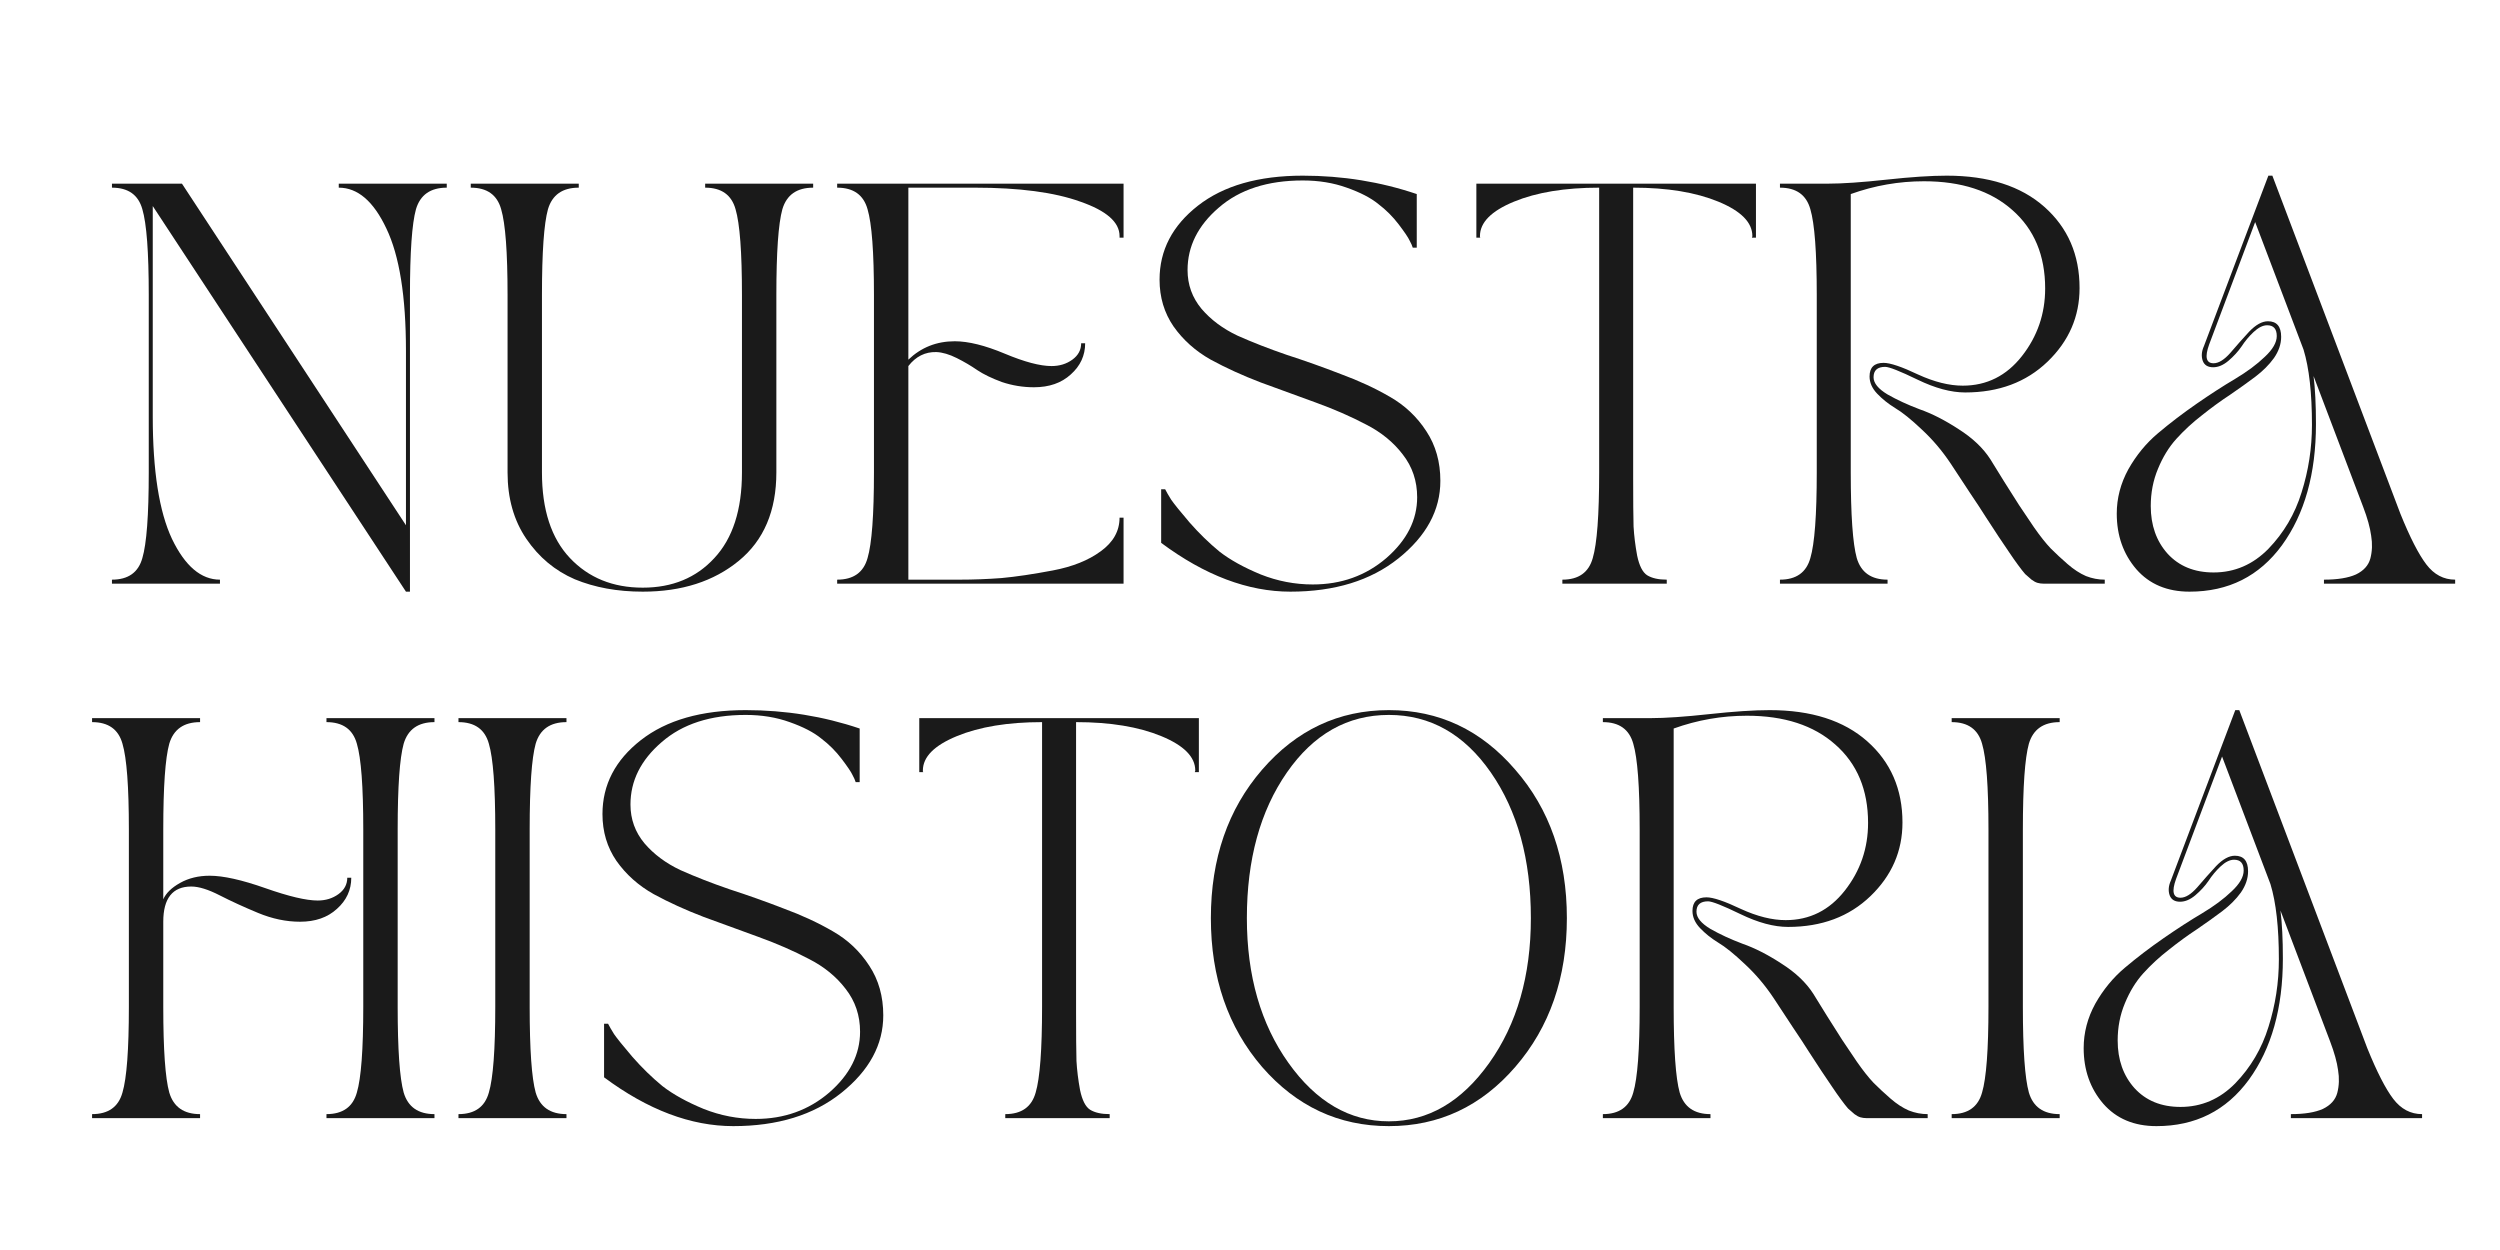
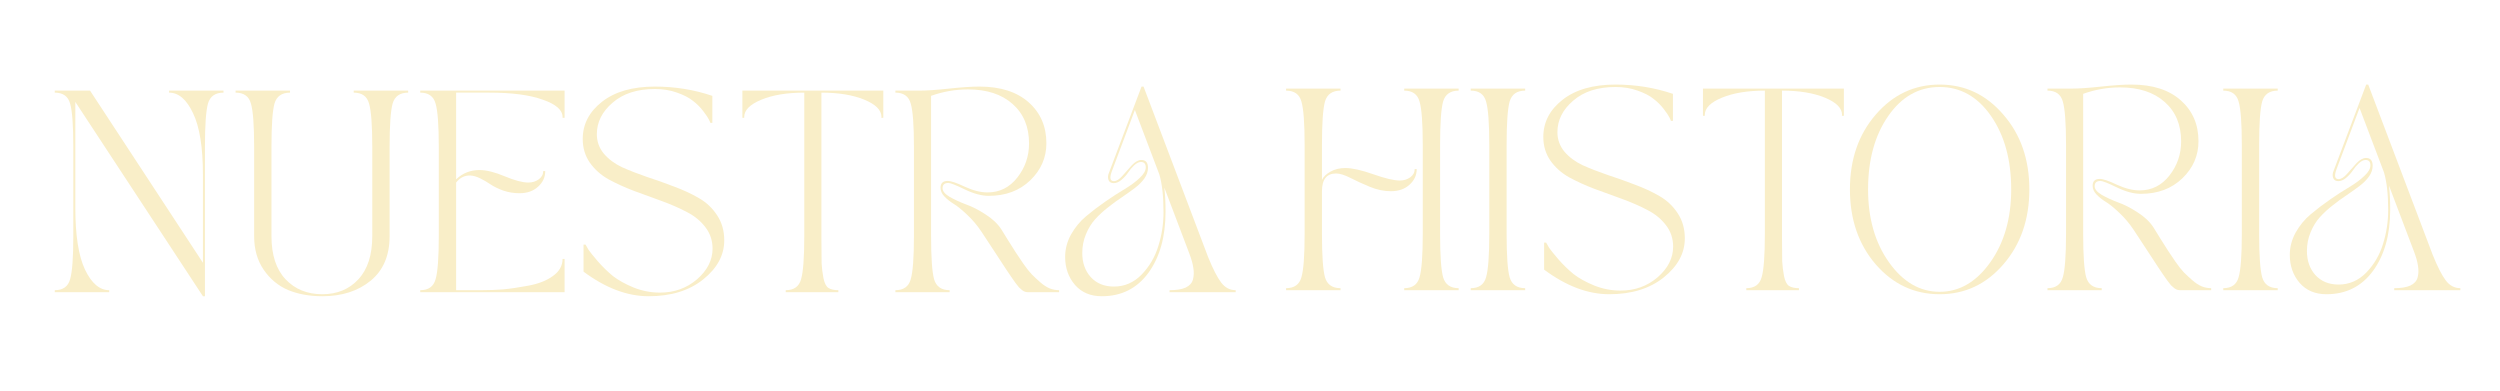
- <svg xmlns="http://www.w3.org/2000/svg" version="1.1" id="svg2" xml:space="preserve" width="300" height="150" viewBox="0 0 300 150">
+ <svg xmlns="http://www.w3.org/2000/svg" version="1.1" id="svg2" xml:space="preserve" width="800" height="125" viewBox="0 0 800 125">
  <defs id="defs6">
    <clipPath clipPathUnits="userSpaceOnUse" id="clipPath20">
      <path d="M 0,100 H 320 V 0 H 0 Z" id="path18" />
    </clipPath>
+     <clipPath clipPathUnits="userSpaceOnUse" id="clipPath2">
+       <path d="M 0,540 H 1080 V 0 H 0 Z" transform="translate(-265.105,-418.748)" id="path2" />
+     </clipPath>
+     <clipPath clipPathUnits="userSpaceOnUse" id="clipPath4">
+       <path d="M 0,540 H 1080 V 0 H 0 Z" transform="translate(-153.4492,-197.124)" id="path4" />
+     </clipPath>
+     <clipPath clipPathUnits="userSpaceOnUse" id="clipPath6">
+       <path d="M 0,540 H 1080 V 0 H 0 Z" transform="translate(-120.5137,-325.0537)" id="path6" />
+     </clipPath>
+     <clipPath clipPathUnits="userSpaceOnUse" id="clipPath8">
+       <path d="M 0,540 H 1080 V 0 H 0 Z" transform="translate(-314.4326,-401.5962)" id="path8" />
+     </clipPath>
+     <clipPath clipPathUnits="userSpaceOnUse" id="clipPath10">
+       <path d="M 0,540 H 1080 V 0 H 0 Z" transform="translate(-268.0366,-88.9863)" id="path10" />
+     </clipPath>
+     <clipPath clipPathUnits="userSpaceOnUse" id="clipPath12">
+       <path d="M 0,540 H 1080 V 0 H 0 Z" transform="translate(-281.1191,-305.8789)" id="path12" />
+     </clipPath>
+     <clipPath clipPathUnits="userSpaceOnUse" id="clipPath14">
+       <path d="M 0,540 H 1080 V 0 H 0 Z" transform="translate(-72.0469,-197.0566)" id="path14" />
+     </clipPath>
+     <clipPath clipPathUnits="userSpaceOnUse" id="clipPath16">
+       <path d="M 0,540 H 1080 V 0 H 0 Z" transform="translate(-112.582,-238.3799)" id="path16" />
+     </clipPath>
+     <clipPath clipPathUnits="userSpaceOnUse" id="clipPath18">
+       <path d="M 0,540 H 1080 V 0 H 0 Z" transform="translate(-341.1377,-309.4438)" id="path18-3" />
+     </clipPath>
+     <clipPath clipPathUnits="userSpaceOnUse" id="clipPath20-6">
+       <path d="M 0,540 H 1080 V 0 H 0 Z" transform="translate(-173.6709,-333.4888)" id="path20" />
+     </clipPath>
+     <clipPath clipPathUnits="userSpaceOnUse" id="clipPath22">
+       <path d="M 0,540 H 1080 V 0 H 0 Z" transform="translate(-401.2036,-257.6846)" id="path22" />
+     </clipPath>
+     <clipPath clipPathUnits="userSpaceOnUse" id="clipPath24">
+       <path d="M 0,540 H 1080 V 0 H 0 Z" transform="translate(-368.8052,-261.8018)" id="path24" />
+     </clipPath>
+     <clipPath clipPathUnits="userSpaceOnUse" id="clipPath26">
+       <path d="M 0,540 H 1080 V 0 H 0 Z" transform="translate(-175.8608,-433.5166)" id="path26" />
+     </clipPath>
+     <clipPath clipPathUnits="userSpaceOnUse" id="clipPath28">
+       <path d="M 0,540 H 1080 V 0 H 0 Z" transform="translate(-42.4932,-250.6787)" id="path28" />
+     </clipPath>
+     <clipPath clipPathUnits="userSpaceOnUse" id="clipPath30">
+       <path d="M 0,540 H 1080 V 0 H 0 Z" transform="translate(-272.0234,-273.9175)" id="path30" />
+     </clipPath>
+     <clipPath clipPathUnits="userSpaceOnUse" id="clipPath32">
+       <path d="M 0,540 H 1080 V 0 H 0 Z" transform="translate(-67.6812,-303.9644)" id="path32" />
+     </clipPath>
+     <clipPath clipPathUnits="userSpaceOnUse" id="clipPath34">
+       <path d="M 0,540 H 1080 V 0 H 0 Z" transform="translate(-357.7148,-176.1426)" id="path34" />
+     </clipPath>
+     <clipPath clipPathUnits="userSpaceOnUse" id="clipPath36">
+       <path d="M 0,540 H 1080 V 0 H 0 Z" transform="translate(-168.4492,-416.9482)" id="path36" />
+     </clipPath>
+     <clipPath clipPathUnits="userSpaceOnUse" id="clipPath38">
+       <path d="M 0,540 H 1080 V 0 H 0 Z" transform="translate(-44.9619,-278.0527)" id="path38" />
+     </clipPath>
+     <clipPath clipPathUnits="userSpaceOnUse" id="clipPath40">
+       <path d="M 0,540 H 1080 V 0 H 0 Z" transform="translate(-152.5508,-286.064)" id="path40" />
+     </clipPath>
+     <clipPath clipPathUnits="userSpaceOnUse" id="clipPath42">
+       <path d="M 0,540 H 1080 V 0 H 0 Z" transform="translate(-318.1021,-114.8477)" id="path42" />
+     </clipPath>
+     <clipPath clipPathUnits="userSpaceOnUse" id="clipPath44">
+       <path d="M 0,540 H 1080 V 0 H 0 Z" transform="translate(-402.9062,-280.2129)" id="path44" />
+     </clipPath>
+     <clipPath clipPathUnits="userSpaceOnUse" id="clipPath46">
+       <path d="M 0,540 H 1080 V 0 H 0 Z" transform="translate(-287.1846,-182.4951)" id="path46" />
+     </clipPath>
+     <clipPath clipPathUnits="userSpaceOnUse" id="clipPath48">
+       <path d="M 0,540 H 1080 V 0 H 0 Z" transform="translate(-42.4263,-269.5005)" id="path48" />
+     </clipPath>
+     <clipPath clipPathUnits="userSpaceOnUse" id="clipPath50">
+       <path d="M 0,540 H 1080 V 0 H 0 Z" transform="translate(-362.665,-302.6211)" id="path50" />
+     </clipPath>
+     <clipPath clipPathUnits="userSpaceOnUse" id="clipPath52">
+       <path d="M 0,540 H 1080 V 0 H 0 Z" transform="translate(-322.6548,-389.4224)" id="path52" />
+     </clipPath>
+     <clipPath clipPathUnits="userSpaceOnUse" id="clipPath54">
+       <path d="M 0,540 H 1080 V 0 H 0 Z" transform="translate(-328.6309,-164.8965)" id="path54" />
+     </clipPath>
+     <clipPath clipPathUnits="userSpaceOnUse" id="clipPath56">
+       <path d="M 0,540 H 1080 V 0 H 0 Z" transform="translate(-42.8154,-318.5669)" id="path56" />
+     </clipPath>
+     <clipPath clipPathUnits="userSpaceOnUse" id="clipPath58">
+       <path d="M 0,540 H 1080 V 0 H 0 Z" transform="translate(-74.9517,-343.7578)" id="path58" />
+     </clipPath>
+     <clipPath clipPathUnits="userSpaceOnUse" id="clipPath60">
+       <path d="M 0,540 H 1080 V 0 H 0 Z" transform="translate(-214.2329,-337.3008)" id="path60" />
+     </clipPath>
+     <clipPath clipPathUnits="userSpaceOnUse" id="clipPath62">
+       <path d="M 0,540 H 1080 V 0 H 0 Z" transform="translate(-106.0205,-199.7354)" id="path62" />
+     </clipPath>
+     <clipPath clipPathUnits="userSpaceOnUse" id="clipPath64">
+       <path d="M 0,540 H 1080 V 0 H 0 Z" transform="translate(-228.311,-157.585)" id="path64" />
+     </clipPath>
+     <clipPath clipPathUnits="userSpaceOnUse" id="clipPath66">
+       <path d="M 0,540 H 1080 V 0 H 0 Z" transform="translate(-136.645,-105.3398)" id="path66" />
+     </clipPath>
+     <clipPath clipPathUnits="userSpaceOnUse" id="clipPath68">
+       <path d="M 0,540 H 1080 V 0 H 0 Z" transform="translate(-335.8887,-171.917)" id="path68" />
+     </clipPath>
+     <clipPath clipPathUnits="userSpaceOnUse" id="clipPath70">
+       <path d="M 0,540 H 1080 V 0 H 0 Z" transform="translate(-371.5396,-178.1631)" id="path70" />
+     </clipPath>
+     <clipPath clipPathUnits="userSpaceOnUse" id="clipPath72">
+       <path d="M 0,540 H 1080 V 0 H 0 Z" transform="translate(-287.3545,-227.7812)" id="path72" />
+     </clipPath>
+     <clipPath clipPathUnits="userSpaceOnUse" id="clipPath74">
+       <path d="M 0,540 H 1080 V 0 H 0 Z" transform="translate(-117.457,-368.5659)" id="path74" />
+     </clipPath>
+     <clipPath clipPathUnits="userSpaceOnUse" id="clipPath76">
+       <path d="M 0,540 H 1080 V 0 H 0 Z" transform="translate(-223.2871,-81.84771)" id="path76" />
+     </clipPath>
+     <clipPath clipPathUnits="userSpaceOnUse" id="clipPath78">
+       <path d="M 0,540 H 1080 V 0 H 0 Z" transform="translate(-369.356,-352.5713)" id="path78" />
+     </clipPath>
+     <clipPath clipPathUnits="userSpaceOnUse" id="clipPath80">
+       <path d="M 0,540 H 1080 V 0 H 0 Z" transform="translate(-180.3398,-141.1865)" id="path80" />
+     </clipPath>
+     <clipPath clipPathUnits="userSpaceOnUse" id="clipPath82">
+       <path d="M 0,540 H 1080 V 0 H 0 Z" transform="translate(-273.3267,-348.6821)" id="path82" />
+     </clipPath>
+     <clipPath clipPathUnits="userSpaceOnUse" id="clipPath84">
+       <path d="M 0,540 H 1080 V 0 H 0 Z" transform="translate(-360.6689,-301.0688)" id="path84" />
+     </clipPath>
+     <clipPath clipPathUnits="userSpaceOnUse" id="clipPath86">
+       <path d="M 0,540 H 1080 V 0 H 0 Z" transform="translate(-206.6255,-118.2568)" id="path86" />
+     </clipPath>
+     <clipPath clipPathUnits="userSpaceOnUse" id="clipPath88">
+       <path d="M 0,540 H 1080 V 0 H 0 Z" transform="translate(-815.127,-238.9736)" id="path88" />
+     </clipPath>
+     <clipPath clipPathUnits="userSpaceOnUse" id="clipPath90">
+       <path d="M 0,540 H 1080 V 0 H 0 Z" transform="translate(-722.9668,-207.1123)" id="path90" />
+     </clipPath>
+     <clipPath clipPathUnits="userSpaceOnUse" id="clipPath92">
+       <path d="M 0,540 H 1080 V 0 H 0 Z" transform="translate(-479.2129,-289.5254)" id="path92" />
+     </clipPath>
+     <clipPath clipPathUnits="userSpaceOnUse" id="clipPath94">
+       <path d="M 0,540 H 1080 V 0 H 0 Z" transform="translate(-654.335,-282.4038)" id="path94" />
+     </clipPath>
+     <clipPath clipPathUnits="userSpaceOnUse" id="clipPath96">
+       <path d="M 0,540 H 1080 V 0 H 0 Z" transform="translate(-577.7383,-254.4629)" id="path96" />
+     </clipPath>
+     <clipPath clipPathUnits="userSpaceOnUse" id="clipPath98">
+       <path d="M 0,540 H 1080 V 0 H 0 Z" transform="translate(-1045.853,-241.3105)" id="path98" />
+     </clipPath>
+     <clipPath clipPathUnits="userSpaceOnUse" id="clipPath100">
+       <path d="M 0,540 H 1080 V 0 H 0 Z" transform="translate(-1039.956,-315.9404)" id="path100" />
+     </clipPath>
+     <clipPath clipPathUnits="userSpaceOnUse" id="clipPath102">
+       <path d="M 0,540 H 1080 V 0 H 0 Z" transform="translate(-977.0205,-209.4209)" id="path102" />
+     </clipPath>
+     <clipPath clipPathUnits="userSpaceOnUse" id="clipPath104">
+       <path d="M 0,540 H 1080 V 0 H 0 Z" transform="translate(-887.334,-253.5146)" id="path104" />
+     </clipPath>
  </defs>
  <g id="g8" transform="matrix(1.333333,0,0,-1.333333,0,133.3333)">
-     <g aria-label="NUESTRA " transform="matrix(1,0,0,-1,2.764286,4.774569)" id="text12" style="font-size:36px;font-family:'TAN -PEARL';-inkscape-font-specification:TAN-PEARL-Regular;fill:#1a1a1a">
-       <path d="m 7.312,-78.696 h 6.3 l 20.16,30.744 v -15.696 q 0,-7.344 -1.764,-11.016 -1.728,-3.672 -4.284,-3.672 v -0.36 h 9.72 v 0.36 q -2.196,0 -2.772,1.944 -0.54,1.944 -0.54,7.704 v 26.712 h -0.36 l -22.788,-34.704 v 18.936 q 0,7.344 1.728,11.016 1.764,3.672 4.32,3.672 v 0.36 H 7.312 v -0.36 q 2.196,0 2.736,-1.944 0.576,-1.944 0.576,-7.704 v -15.984 q 0,-5.76 -0.576,-7.704 -0.54,-1.944 -2.736,-1.944 z" id="path5833" />
-       <path d="m 39.604,-78.336 v -0.36 h 9.72 v 0.36 q -2.196,0 -2.772,1.944 -0.54,1.944 -0.54,7.704 v 15.984 q 0,5.04 2.52,7.704 2.52,2.664 6.552,2.664 3.996,0 6.444,-2.664 2.484,-2.664 2.484,-7.704 v -15.984 q 0,-5.76 -0.576,-7.704 -0.54,-1.944 -2.736,-1.944 v -0.36 h 9.72 v 0.36 q -2.196,0 -2.772,1.944 -0.54,1.944 -0.54,7.704 v 15.984 q 0,5.184 -3.384,7.956 -3.384,2.772 -8.64,2.772 -3.42,0 -6.12,-1.116 -2.664,-1.152 -4.356,-3.636 -1.692,-2.484 -1.692,-5.976 v -15.984 q 0,-5.76 -0.576,-7.704 -0.54,-1.944 -2.736,-1.944 z" id="path5835" />
-       <path d="m 72.58,-78.336 v -0.36 h 25.776 v 4.86 h -0.36 v -0.144 q 0,-1.872 -3.528,-3.096 -3.492,-1.26 -9.504,-1.26 h -5.976 v 15.48 q 1.728,-1.656 4.176,-1.656 1.836,0 4.5,1.116 2.664,1.116 4.212,1.116 1.08,0 1.872,-0.576 0.792,-0.576 0.792,-1.476 h 0.36 q 0,1.656 -1.296,2.808 -1.26,1.152 -3.312,1.152 -1.476,0 -2.88,-0.468 -1.368,-0.504 -2.232,-1.08 -0.828,-0.576 -1.836,-1.08 -1.008,-0.504 -1.836,-0.54 -1.512,-0.036 -2.52,1.26 v 19.224 h 4.608 q 1.872,0 3.78,-0.144 1.944,-0.18 4.608,-0.684 2.664,-0.504 4.32,-1.728 1.692,-1.224 1.692,-3.024 h 0.36 v 5.94 h -25.776 v -0.36 q 2.196,0 2.736,-1.944 0.576,-1.944 0.576,-7.704 v -15.984 q 0,-5.76 -0.576,-7.704 -0.54,-1.944 -2.736,-1.944 z" id="path5837" />
-       <path d="m 101.596,-70.056 q 0,-3.96 3.456,-6.66 3.456,-2.7 9.432,-2.7 5.364,0 10.26,1.656 v 4.824 h -0.36 q -0.072,-0.252 -0.288,-0.648 -0.18,-0.396 -0.972,-1.44 -0.792,-1.044 -1.836,-1.836 -1.008,-0.828 -2.844,-1.476 -1.8,-0.648 -3.96,-0.648 -4.752,0 -7.56,2.448 -2.808,2.412 -2.808,5.616 0,1.98 1.26,3.492 1.26,1.476 3.24,2.412 2.016,0.9 4.428,1.728 2.448,0.792 4.86,1.728 2.448,0.9 4.428,2.052 2.016,1.152 3.276,3.096 1.26,1.908 1.26,4.464 0,3.96 -3.78,6.984 -3.744,2.988 -9.72,2.988 -5.724,0 -11.628,-4.392 v -4.824 h 0.36 q 0.18,0.36 0.54,0.936 0.396,0.576 1.656,2.052 1.296,1.476 2.7,2.628 1.44,1.116 3.708,2.052 2.268,0.9 4.68,0.9 3.852,0 6.624,-2.376 2.772,-2.412 2.772,-5.472 0,-2.196 -1.296,-3.852 -1.26,-1.656 -3.312,-2.7 -2.052,-1.08 -4.536,-1.98 -2.448,-0.9 -4.932,-1.8 -2.448,-0.936 -4.5,-2.052 -2.052,-1.152 -3.348,-2.988 -1.26,-1.836 -1.26,-4.212 z" id="path5839" />
-       <path d="m 130.108,-78.696 h 25.164 v 4.86 h -0.36 q 0,-0.036 0,-0.036 0.036,-0.036 0.036,-0.108 0,-1.836 -3.06,-3.096 -3.06,-1.26 -7.668,-1.26 v 25.632 q 0,0.144 0,0.468 0,3.096 0.036,4.392 0.072,1.26 0.324,2.628 0.288,1.368 0.9,1.764 0.648,0.396 1.764,0.396 v 0.36 h -9.396 v -0.36 q 2.196,0 2.736,-1.944 0.576,-1.944 0.576,-7.704 v -25.632 q -4.608,0 -7.668,1.26 -3.06,1.26 -3.06,3.096 0,0.072 0,0.108 0.036,0 0.036,0.036 h -0.36 z" id="path5841" />
-       <path d="m 157.432,-42.696 v -0.36 q 2.196,0 2.736,-1.944 0.576,-1.944 0.576,-7.704 v -15.984 q 0,-5.76 -0.576,-7.704 -0.54,-1.944 -2.736,-1.944 v -0.36 h 4.32 q 1.944,0 5.256,-0.36 3.312,-0.36 5.436,-0.36 5.616,0 8.784,2.808 3.168,2.808 3.168,7.308 0,3.852 -2.88,6.624 -2.88,2.772 -7.416,2.772 -1.908,0 -4.284,-1.152 -2.376,-1.152 -2.916,-1.152 -1.044,0 -1.044,0.936 0,0.792 1.26,1.548 1.26,0.72 2.88,1.332 1.656,0.576 3.528,1.8 1.872,1.188 2.844,2.7 0.36,0.576 1.224,1.98 0.864,1.368 1.368,2.16 0.504,0.756 1.332,1.98 0.828,1.188 1.512,1.908 0.684,0.684 1.512,1.404 0.828,0.72 1.656,1.08 0.828,0.324 1.692,0.324 v 0.36 h -5.508 q -0.288,0 -0.54,-0.072 -0.252,-0.072 -0.54,-0.288 -0.288,-0.252 -0.576,-0.504 -0.252,-0.288 -0.648,-0.828 -0.396,-0.54 -0.756,-1.08 -0.36,-0.54 -0.972,-1.44 -0.612,-0.936 -1.152,-1.764 -0.54,-0.864 -1.44,-2.196 -0.9,-1.368 -1.728,-2.628 -1.152,-1.728 -2.592,-3.06 -1.44,-1.368 -2.412,-1.944 -0.936,-0.576 -1.62,-1.296 -0.684,-0.72 -0.684,-1.548 0,-1.224 1.26,-1.224 0.9,0 3.096,1.044 2.196,1.008 4.032,1.008 3.24,0 5.328,-2.664 2.088,-2.664 2.088,-6.084 0,-4.464 -2.952,-7.056 -2.916,-2.592 -7.956,-2.592 -3.384,0 -6.588,1.152 v 25.056 q 0,5.76 0.54,7.704 0.576,1.944 2.772,1.944 v 0.36 z" id="path5843" />
-       <path d="m 187.744,-48.996 q 0,-2.088 1.044,-3.996 1.08,-1.908 2.664,-3.24 1.62,-1.368 3.492,-2.664 1.872,-1.296 3.456,-2.232 1.62,-0.972 2.664,-1.98 1.08,-1.008 1.08,-1.872 0,-0.972 -0.864,-0.972 -0.576,0 -1.224,0.612 -0.612,0.576 -1.08,1.296 -0.468,0.684 -1.188,1.296 -0.684,0.576 -1.368,0.576 -0.72,0 -0.936,-0.576 -0.216,-0.612 0.108,-1.332 0.972,-2.592 2.772,-7.344 1.8,-4.788 3.024,-7.992 h 0.36 l 11.52,30.42 q 1.296,3.204 2.34,4.572 1.044,1.368 2.592,1.368 v 0.36 h -11.808 v -0.36 q 1.836,0 2.88,-0.468 1.044,-0.504 1.296,-1.44 0.252,-0.972 0.072,-2.052 -0.144,-1.08 -0.72,-2.592 l -4.464,-11.772 q 0.216,1.728 0.216,4.32 0,6.696 -3.06,10.908 -3.06,4.176 -8.316,4.176 -3.024,0 -4.788,-2.016 -1.764,-2.052 -1.764,-5.004 z m 3.06,-0.684 q 0,2.592 1.512,4.284 1.548,1.692 4.14,1.692 2.844,0 4.932,-2.124 2.088,-2.16 2.988,-5.076 0.936,-2.952 0.936,-6.084 0,-4.284 -0.756,-6.768 l -4.356,-11.484 -4.14,11.016 q -0.612,1.692 0.396,1.692 0.684,0 1.512,-0.936 0.828,-0.972 1.692,-1.908 0.9,-0.936 1.692,-0.936 1.188,0 1.188,1.404 0,0.972 -0.648,1.908 -0.648,0.9 -1.692,1.692 -1.008,0.756 -2.268,1.62 -1.26,0.828 -2.52,1.836 -1.26,0.972 -2.304,2.124 -1.008,1.116 -1.656,2.7 -0.648,1.548 -0.648,3.348 z" id="path5845" />
+     <g aria-label="NUESTRA " transform="matrix(1.343936,0,0,-1.343936,3.3165,-27.5107)" id="text12" style="font-size:36px;font-family:'TAN -PEARL';-inkscape-font-specification:TAN-PEARL-Regular;fill:#f9eec8;fill-opacity:1">
+       <path d="m 7.312,-78.696 h 6.3 l 20.16,30.744 v -15.696 q 0,-7.344 -1.764,-11.016 -1.728,-3.672 -4.284,-3.672 v -0.36 h 9.72 v 0.36 q -2.196,0 -2.772,1.944 -0.54,1.944 -0.54,7.704 v 26.712 h -0.36 l -22.788,-34.704 v 18.936 q 0,7.344 1.728,11.016 1.764,3.672 4.32,3.672 v 0.36 H 7.312 v -0.36 q 2.196,0 2.736,-1.944 0.576,-1.944 0.576,-7.704 v -15.984 q 0,-5.76 -0.576,-7.704 -0.54,-1.944 -2.736,-1.944 z" id="path5833" style="fill:#f9eec8;fill-opacity:1" />
+       <path d="m 39.604,-78.336 v -0.36 h 9.72 v 0.36 q -2.196,0 -2.772,1.944 -0.54,1.944 -0.54,7.704 v 15.984 q 0,5.04 2.52,7.704 2.52,2.664 6.552,2.664 3.996,0 6.444,-2.664 2.484,-2.664 2.484,-7.704 v -15.984 q 0,-5.76 -0.576,-7.704 -0.54,-1.944 -2.736,-1.944 v -0.36 h 9.72 v 0.36 q -2.196,0 -2.772,1.944 -0.54,1.944 -0.54,7.704 v 15.984 q 0,5.184 -3.384,7.956 -3.384,2.772 -8.64,2.772 -3.42,0 -6.12,-1.116 -2.664,-1.152 -4.356,-3.636 -1.692,-2.484 -1.692,-5.976 v -15.984 q 0,-5.76 -0.576,-7.704 -0.54,-1.944 -2.736,-1.944 z" id="path5835" style="fill:#f9eec8;fill-opacity:1" />
+       <path d="m 72.58,-78.336 v -0.36 h 25.776 v 4.86 h -0.36 v -0.144 q 0,-1.872 -3.528,-3.096 -3.492,-1.26 -9.504,-1.26 h -5.976 v 15.48 q 1.728,-1.656 4.176,-1.656 1.836,0 4.5,1.116 2.664,1.116 4.212,1.116 1.08,0 1.872,-0.576 0.792,-0.576 0.792,-1.476 h 0.36 q 0,1.656 -1.296,2.808 -1.26,1.152 -3.312,1.152 -1.476,0 -2.88,-0.468 -1.368,-0.504 -2.232,-1.08 -0.828,-0.576 -1.836,-1.08 -1.008,-0.504 -1.836,-0.54 -1.512,-0.036 -2.52,1.26 v 19.224 h 4.608 q 1.872,0 3.78,-0.144 1.944,-0.18 4.608,-0.684 2.664,-0.504 4.32,-1.728 1.692,-1.224 1.692,-3.024 h 0.36 v 5.94 h -25.776 v -0.36 q 2.196,0 2.736,-1.944 0.576,-1.944 0.576,-7.704 v -15.984 q 0,-5.76 -0.576,-7.704 -0.54,-1.944 -2.736,-1.944 z" id="path5837" style="fill:#f9eec8;fill-opacity:1" />
+       <path d="m 101.596,-70.056 q 0,-3.96 3.456,-6.66 3.456,-2.7 9.432,-2.7 5.364,0 10.26,1.656 v 4.824 h -0.36 q -0.072,-0.252 -0.288,-0.648 -0.18,-0.396 -0.972,-1.44 -0.792,-1.044 -1.836,-1.836 -1.008,-0.828 -2.844,-1.476 -1.8,-0.648 -3.96,-0.648 -4.752,0 -7.56,2.448 -2.808,2.412 -2.808,5.616 0,1.98 1.26,3.492 1.26,1.476 3.24,2.412 2.016,0.9 4.428,1.728 2.448,0.792 4.86,1.728 2.448,0.9 4.428,2.052 2.016,1.152 3.276,3.096 1.26,1.908 1.26,4.464 0,3.96 -3.78,6.984 -3.744,2.988 -9.72,2.988 -5.724,0 -11.628,-4.392 v -4.824 h 0.36 q 0.18,0.36 0.54,0.936 0.396,0.576 1.656,2.052 1.296,1.476 2.7,2.628 1.44,1.116 3.708,2.052 2.268,0.9 4.68,0.9 3.852,0 6.624,-2.376 2.772,-2.412 2.772,-5.472 0,-2.196 -1.296,-3.852 -1.26,-1.656 -3.312,-2.7 -2.052,-1.08 -4.536,-1.98 -2.448,-0.9 -4.932,-1.8 -2.448,-0.936 -4.5,-2.052 -2.052,-1.152 -3.348,-2.988 -1.26,-1.836 -1.26,-4.212 z" id="path5839" style="fill:#f9eec8;fill-opacity:1" />
+       <path d="m 130.108,-78.696 h 25.164 v 4.86 h -0.36 q 0,-0.036 0,-0.036 0.036,-0.036 0.036,-0.108 0,-1.836 -3.06,-3.096 -3.06,-1.26 -7.668,-1.26 v 25.632 q 0,0.144 0,0.468 0,3.096 0.036,4.392 0.072,1.26 0.324,2.628 0.288,1.368 0.9,1.764 0.648,0.396 1.764,0.396 v 0.36 h -9.396 v -0.36 q 2.196,0 2.736,-1.944 0.576,-1.944 0.576,-7.704 v -25.632 q -4.608,0 -7.668,1.26 -3.06,1.26 -3.06,3.096 0,0.072 0,0.108 0.036,0 0.036,0.036 h -0.36 z" id="path5841" style="fill:#f9eec8;fill-opacity:1" />
+       <path d="m 157.432,-42.696 v -0.36 q 2.196,0 2.736,-1.944 0.576,-1.944 0.576,-7.704 v -15.984 q 0,-5.76 -0.576,-7.704 -0.54,-1.944 -2.736,-1.944 v -0.36 h 4.32 q 1.944,0 5.256,-0.36 3.312,-0.36 5.436,-0.36 5.616,0 8.784,2.808 3.168,2.808 3.168,7.308 0,3.852 -2.88,6.624 -2.88,2.772 -7.416,2.772 -1.908,0 -4.284,-1.152 -2.376,-1.152 -2.916,-1.152 -1.044,0 -1.044,0.936 0,0.792 1.26,1.548 1.26,0.72 2.88,1.332 1.656,0.576 3.528,1.8 1.872,1.188 2.844,2.7 0.36,0.576 1.224,1.98 0.864,1.368 1.368,2.16 0.504,0.756 1.332,1.98 0.828,1.188 1.512,1.908 0.684,0.684 1.512,1.404 0.828,0.72 1.656,1.08 0.828,0.324 1.692,0.324 v 0.36 h -5.508 q -0.288,0 -0.54,-0.072 -0.252,-0.072 -0.54,-0.288 -0.288,-0.252 -0.576,-0.504 -0.252,-0.288 -0.648,-0.828 -0.396,-0.54 -0.756,-1.08 -0.36,-0.54 -0.972,-1.44 -0.612,-0.936 -1.152,-1.764 -0.54,-0.864 -1.44,-2.196 -0.9,-1.368 -1.728,-2.628 -1.152,-1.728 -2.592,-3.06 -1.44,-1.368 -2.412,-1.944 -0.936,-0.576 -1.62,-1.296 -0.684,-0.72 -0.684,-1.548 0,-1.224 1.26,-1.224 0.9,0 3.096,1.044 2.196,1.008 4.032,1.008 3.24,0 5.328,-2.664 2.088,-2.664 2.088,-6.084 0,-4.464 -2.952,-7.056 -2.916,-2.592 -7.956,-2.592 -3.384,0 -6.588,1.152 v 25.056 q 0,5.76 0.54,7.704 0.576,1.944 2.772,1.944 v 0.36 z" id="path5843" style="fill:#f9eec8;fill-opacity:1" />
+       <path d="m 187.744,-48.996 q 0,-2.088 1.044,-3.996 1.08,-1.908 2.664,-3.24 1.62,-1.368 3.492,-2.664 1.872,-1.296 3.456,-2.232 1.62,-0.972 2.664,-1.98 1.08,-1.008 1.08,-1.872 0,-0.972 -0.864,-0.972 -0.576,0 -1.224,0.612 -0.612,0.576 -1.08,1.296 -0.468,0.684 -1.188,1.296 -0.684,0.576 -1.368,0.576 -0.72,0 -0.936,-0.576 -0.216,-0.612 0.108,-1.332 0.972,-2.592 2.772,-7.344 1.8,-4.788 3.024,-7.992 h 0.36 l 11.52,30.42 q 1.296,3.204 2.34,4.572 1.044,1.368 2.592,1.368 v 0.36 h -11.808 v -0.36 q 1.836,0 2.88,-0.468 1.044,-0.504 1.296,-1.44 0.252,-0.972 0.072,-2.052 -0.144,-1.08 -0.72,-2.592 l -4.464,-11.772 q 0.216,1.728 0.216,4.32 0,6.696 -3.06,10.908 -3.06,4.176 -8.316,4.176 -3.024,0 -4.788,-2.016 -1.764,-2.052 -1.764,-5.004 z m 3.06,-0.684 q 0,2.592 1.512,4.284 1.548,1.692 4.14,1.692 2.844,0 4.932,-2.124 2.088,-2.16 2.988,-5.076 0.936,-2.952 0.936,-6.084 0,-4.284 -0.756,-6.768 l -4.356,-11.484 -4.14,11.016 q -0.612,1.692 0.396,1.692 0.684,0 1.512,-0.936 0.828,-0.972 1.692,-1.908 0.9,-0.936 1.692,-0.936 1.188,0 1.188,1.404 0,0.972 -0.648,1.908 -0.648,0.9 -1.692,1.692 -1.008,0.756 -2.268,1.62 -1.26,0.828 -2.52,1.836 -1.26,0.972 -2.304,2.124 -1.008,1.116 -1.656,2.7 -0.648,1.548 -0.648,3.348 z" id="path5845" style="fill:#f9eec8;fill-opacity:1" />
    </g>
-     <g id="g14" transform="translate(-47.40496,-11.43104)" style="fill:#1a1a1a">
-       <g id="g16" clip-path="url(#clipPath20)" style="fill:#1a1a1a">
-         <g aria-label="HISTORIA" transform="matrix(1,0,0,-1,54.6113,10.7998)" id="text24" style="font-size:36px;font-family:'TAN -PEARL';-inkscape-font-specification:TAN-PEARL-Regular">
-           <path d="M 10.8,0 H 1.08 v -0.36 q 2.196,0 2.736,-1.944 0.576,-1.944 0.576,-7.704 v -15.984 q 0,-5.76 -0.576,-7.704 Q 3.276,-35.64 1.08,-35.64 V -36 h 9.72 v 0.36 q -2.196,0 -2.772,1.944 -0.54,1.944 -0.54,7.704 v 6.3 q 0.36,-0.828 1.512,-1.476 1.152,-0.648 2.664,-0.648 1.836,0 5.004,1.116 3.168,1.116 4.716,1.116 1.08,0 1.872,-0.576 0.792,-0.576 0.792,-1.476 h 0.36 q 0,1.656 -1.296,2.808 -1.26,1.152 -3.312,1.152 -1.872,0 -3.78,-0.792 -1.908,-0.792 -3.456,-1.584 -1.548,-0.792 -2.556,-0.792 -2.52,0 -2.52,3.168 v 7.668 q 0,5.76 0.54,7.704 0.576,1.944 2.772,1.944 z M 22.176,-35.64 V -36 h 9.72 v 0.36 q -2.196,0 -2.772,1.944 -0.54,1.944 -0.54,7.704 v 15.984 q 0,5.76 0.54,7.704 0.576,1.944 2.772,1.944 V 0 h -9.72 v -0.36 q 2.196,0 2.736,-1.944 0.576,-1.944 0.576,-7.704 v -15.984 q 0,-5.76 -0.576,-7.704 -0.54,-1.944 -2.736,-1.944 z" id="path5848" />
-           <path d="M 34.056,-35.64 V -36 h 9.72 v 0.36 q -2.196,0 -2.772,1.944 -0.54,1.944 -0.54,7.704 v 15.984 q 0,5.76 0.54,7.704 0.576,1.944 2.772,1.944 V 0 h -9.72 v -0.36 q 2.196,0 2.736,-1.944 0.576,-1.944 0.576,-7.704 v -15.984 q 0,-5.76 -0.576,-7.704 -0.54,-1.944 -2.736,-1.944 z" id="path5850" />
-           <path d="m 47.016,-27.36 q 0,-3.96 3.456,-6.66 3.456,-2.7 9.432,-2.7 5.364,0 10.26,1.656 v 4.824 h -0.36 q -0.072,-0.252 -0.288,-0.648 -0.18,-0.396 -0.972,-1.44 -0.792,-1.044 -1.836,-1.836 -1.008,-0.828 -2.844,-1.476 -1.8,-0.648 -3.96,-0.648 -4.752,0 -7.56,2.448 -2.808,2.412 -2.808,5.616 0,1.98 1.26,3.492 1.26,1.476 3.24,2.412 2.016,0.9 4.428,1.728 2.448,0.792 4.86,1.728 2.448,0.9 4.428,2.052 2.016,1.152 3.276,3.096 1.26,1.908 1.26,4.464 0,3.96 -3.78,6.984 -3.744,2.988 -9.72,2.988 -5.724,0 -11.628,-4.392 v -4.824 h 0.36 q 0.18,0.36 0.54,0.936 0.396,0.576 1.656,2.052 1.296,1.476 2.7,2.628 1.44,1.116 3.708,2.052 2.268,0.9 4.68,0.9 3.852,0 6.624,-2.376 2.772,-2.412 2.772,-5.472 0,-2.196 -1.296,-3.852 -1.26,-1.656 -3.312,-2.7 -2.052,-1.08 -4.536,-1.98 -2.448,-0.9 -4.932,-1.8 -2.448,-0.936 -4.5,-2.052 -2.052,-1.152 -3.348,-2.988 -1.26,-1.836 -1.26,-4.212 z" id="path5852" />
-           <path d="M 75.528,-36 H 100.692 v 4.86 h -0.36 q 0,-0.036 0,-0.036 0.036,-0.036 0.036,-0.108 0,-1.836 -3.06,-3.096 -3.06,-1.26 -7.668,-1.26 v 25.632 q 0,0.144 0,0.468 0,3.096 0.036,4.392 0.072,1.26 0.324,2.628 0.288,1.368 0.9,1.764 0.648,0.396 1.764,0.396 V 0 h -9.396 v -0.36 q 2.196,0 2.736,-1.944 0.576,-1.944 0.576,-7.704 V -35.64 q -4.608,0 -7.668,1.26 -3.06,1.26 -3.06,3.096 0,0.072 0,0.108 0.036,0 0.036,0.036 h -0.36 z" id="path5854" />
-           <path d="m 129.168,-4.608 q -4.608,5.328 -11.376,5.328 -6.768,0 -11.412,-5.328 -4.608,-5.364 -4.608,-13.392 0,-8.028 4.608,-13.356 4.644,-5.364 11.412,-5.364 6.768,0 11.376,5.364 4.644,5.328 4.644,13.356 0,8.028 -4.644,13.392 z m -2.196,-26.496 q -3.6,-5.184 -9.18,-5.184 -5.58,0 -9.18,5.184 -3.6,5.184 -3.6,13.104 0,7.776 3.744,13.032 3.744,5.256 9.036,5.256 5.292,0 9.036,-5.256 3.744,-5.256 3.744,-13.032 0,-7.92 -3.6,-13.104 z" id="path5856" />
-           <path d="m 137.052,0 v -0.36 q 2.196,0 2.736,-1.944 0.576,-1.944 0.576,-7.704 v -15.984 q 0,-5.76 -0.576,-7.704 -0.54,-1.944 -2.736,-1.944 V -36 h 4.32 q 1.944,0 5.256,-0.36 3.312,-0.36 5.436,-0.36 5.616,0 8.784,2.808 3.168,2.808 3.168,7.308 0,3.852 -2.88,6.624 -2.88,2.772 -7.416,2.772 -1.908,0 -4.284,-1.152 -2.376,-1.152 -2.916,-1.152 -1.044,0 -1.044,0.936 0,0.792 1.26,1.548 1.26,0.72 2.88,1.332 1.656,0.576 3.528,1.8 1.872,1.188 2.844,2.7 0.36,0.576 1.224,1.98 0.864,1.368 1.368,2.16 0.504,0.756 1.332,1.98 0.828,1.188 1.512,1.908 0.684,0.684 1.512,1.404 0.828,0.72 1.656,1.08 0.828,0.324 1.692,0.324 V 0 h -5.508 q -0.288,0 -0.54,-0.072 -0.252,-0.072 -0.54,-0.288 -0.288,-0.252 -0.576,-0.504 -0.252,-0.288 -0.648,-0.828 -0.396,-0.54 -0.756,-1.08 -0.36,-0.54 -0.972,-1.44 -0.612,-0.936 -1.152,-1.764 -0.54,-0.864 -1.44,-2.196 -0.9,-1.368 -1.728,-2.628 -1.152,-1.728 -2.592,-3.06 -1.44,-1.368 -2.412,-1.944 -0.936,-0.576 -1.62,-1.296 -0.684,-0.72 -0.684,-1.548 0,-1.224 1.26,-1.224 0.9,0 3.096,1.044 2.196,1.008 4.032,1.008 3.24,0 5.328,-2.664 2.088,-2.664 2.088,-6.084 0,-4.464 -2.952,-7.056 -2.916,-2.592 -7.956,-2.592 -3.384,0 -6.588,1.152 v 25.056 q 0,5.76 0.54,7.704 0.576,1.944 2.772,1.944 V 0 Z" id="path5858" />
-           <path d="M 168.444,-35.64 V -36 h 9.72 v 0.36 q -2.196,0 -2.772,1.944 -0.54,1.944 -0.54,7.704 v 15.984 q 0,5.76 0.54,7.704 0.576,1.944 2.772,1.944 V 0 h -9.72 v -0.36 q 2.196,0 2.736,-1.944 0.576,-1.944 0.576,-7.704 v -15.984 q 0,-5.76 -0.576,-7.704 -0.54,-1.944 -2.736,-1.944 z" id="path5860" />
-           <path d="m 180.324,-6.3 q 0,-2.088 1.044,-3.996 1.08,-1.908 2.664,-3.24 1.62,-1.368 3.492,-2.664 1.872,-1.296 3.456,-2.232 1.62,-0.972 2.664,-1.98 1.08,-1.008 1.08,-1.872 0,-0.972 -0.864,-0.972 -0.576,0 -1.224,0.612 -0.612,0.576 -1.08,1.296 -0.468,0.684 -1.188,1.296 -0.684,0.576 -1.368,0.576 -0.72,0 -0.936,-0.576 -0.216,-0.612 0.108,-1.332 0.972,-2.592 2.772,-7.344 1.8,-4.788 3.024,-7.992 h 0.36 l 11.52,30.42 q 1.296,3.204 2.34,4.572 1.044,1.368 2.592,1.368 V 0 h -11.808 v -0.36 q 1.836,0 2.88,-0.468 1.044,-0.504 1.296,-1.44 0.252,-0.972 0.072,-2.052 -0.144,-1.08 -0.72,-2.592 l -4.464,-11.772 q 0.216,1.728 0.216,4.32 0,6.696 -3.06,10.908 -3.06,4.176 -8.316,4.176 -3.024,0 -4.788,-2.016 -1.764,-2.052 -1.764,-5.004 z m 3.06,-0.684 q 0,2.592 1.512,4.284 1.548,1.692 4.14,1.692 2.844,0 4.932,-2.124 2.088,-2.16 2.988,-5.076 0.936,-2.952 0.936,-6.084 0,-4.284 -0.756,-6.768 l -4.356,-11.484 -4.14,11.016 q -0.612,1.692 0.396,1.692 0.684,0 1.512,-0.936 0.828,-0.972 1.692,-1.908 0.9,-0.936 1.692,-0.936 1.188,0 1.188,1.404 0,0.972 -0.648,1.908 -0.648,0.9 -1.692,1.692 -1.008,0.756 -2.268,1.62 -1.26,0.828 -2.52,1.836 -1.26,0.972 -2.304,2.124 -1.008,1.116 -1.656,2.7 -0.648,1.548 -0.648,3.348 z" id="path5862" />
+     <g id="g14" transform="matrix(1.343936,0,0,1.343936,233.8135,15.83923)" style="fill:#f9eec8;fill-opacity:1">
+       <g id="g16" clip-path="url(#clipPath20)" style="fill:#f9eec8;fill-opacity:1">
+         <g aria-label="HISTORIA" transform="matrix(1,0,0,-1,54.6113,10.7998)" id="text24" style="font-size:36px;font-family:'TAN -PEARL';-inkscape-font-specification:TAN-PEARL-Regular;fill:#f9eec8;fill-opacity:1">
+           <path d="M 10.8,0 H 1.08 v -0.36 q 2.196,0 2.736,-1.944 0.576,-1.944 0.576,-7.704 v -15.984 q 0,-5.76 -0.576,-7.704 Q 3.276,-35.64 1.08,-35.64 V -36 h 9.72 v 0.36 q -2.196,0 -2.772,1.944 -0.54,1.944 -0.54,7.704 v 6.3 q 0.36,-0.828 1.512,-1.476 1.152,-0.648 2.664,-0.648 1.836,0 5.004,1.116 3.168,1.116 4.716,1.116 1.08,0 1.872,-0.576 0.792,-0.576 0.792,-1.476 h 0.36 q 0,1.656 -1.296,2.808 -1.26,1.152 -3.312,1.152 -1.872,0 -3.78,-0.792 -1.908,-0.792 -3.456,-1.584 -1.548,-0.792 -2.556,-0.792 -2.52,0 -2.52,3.168 v 7.668 q 0,5.76 0.54,7.704 0.576,1.944 2.772,1.944 z M 22.176,-35.64 V -36 h 9.72 v 0.36 q -2.196,0 -2.772,1.944 -0.54,1.944 -0.54,7.704 v 15.984 q 0,5.76 0.54,7.704 0.576,1.944 2.772,1.944 V 0 h -9.72 v -0.36 q 2.196,0 2.736,-1.944 0.576,-1.944 0.576,-7.704 v -15.984 q 0,-5.76 -0.576,-7.704 -0.54,-1.944 -2.736,-1.944 z" id="path5848" style="fill:#f9eec8;fill-opacity:1" />
+           <path d="M 34.056,-35.64 V -36 h 9.72 v 0.36 q -2.196,0 -2.772,1.944 -0.54,1.944 -0.54,7.704 v 15.984 q 0,5.76 0.54,7.704 0.576,1.944 2.772,1.944 V 0 h -9.72 v -0.36 q 2.196,0 2.736,-1.944 0.576,-1.944 0.576,-7.704 v -15.984 q 0,-5.76 -0.576,-7.704 -0.54,-1.944 -2.736,-1.944 z" id="path5850" style="fill:#f9eec8;fill-opacity:1" />
+           <path d="m 47.016,-27.36 q 0,-3.96 3.456,-6.66 3.456,-2.7 9.432,-2.7 5.364,0 10.26,1.656 v 4.824 h -0.36 q -0.072,-0.252 -0.288,-0.648 -0.18,-0.396 -0.972,-1.44 -0.792,-1.044 -1.836,-1.836 -1.008,-0.828 -2.844,-1.476 -1.8,-0.648 -3.96,-0.648 -4.752,0 -7.56,2.448 -2.808,2.412 -2.808,5.616 0,1.98 1.26,3.492 1.26,1.476 3.24,2.412 2.016,0.9 4.428,1.728 2.448,0.792 4.86,1.728 2.448,0.9 4.428,2.052 2.016,1.152 3.276,3.096 1.26,1.908 1.26,4.464 0,3.96 -3.78,6.984 -3.744,2.988 -9.72,2.988 -5.724,0 -11.628,-4.392 v -4.824 h 0.36 q 0.18,0.36 0.54,0.936 0.396,0.576 1.656,2.052 1.296,1.476 2.7,2.628 1.44,1.116 3.708,2.052 2.268,0.9 4.68,0.9 3.852,0 6.624,-2.376 2.772,-2.412 2.772,-5.472 0,-2.196 -1.296,-3.852 -1.26,-1.656 -3.312,-2.7 -2.052,-1.08 -4.536,-1.98 -2.448,-0.9 -4.932,-1.8 -2.448,-0.936 -4.5,-2.052 -2.052,-1.152 -3.348,-2.988 -1.26,-1.836 -1.26,-4.212 z" id="path5852" style="fill:#f9eec8;fill-opacity:1" />
+           <path d="M 75.528,-36 H 100.692 v 4.86 h -0.36 q 0,-0.036 0,-0.036 0.036,-0.036 0.036,-0.108 0,-1.836 -3.06,-3.096 -3.06,-1.26 -7.668,-1.26 v 25.632 q 0,0.144 0,0.468 0,3.096 0.036,4.392 0.072,1.26 0.324,2.628 0.288,1.368 0.9,1.764 0.648,0.396 1.764,0.396 V 0 h -9.396 v -0.36 q 2.196,0 2.736,-1.944 0.576,-1.944 0.576,-7.704 V -35.64 q -4.608,0 -7.668,1.26 -3.06,1.26 -3.06,3.096 0,0.072 0,0.108 0.036,0 0.036,0.036 h -0.36 z" id="path5854" style="fill:#f9eec8;fill-opacity:1" />
+           <path d="m 129.168,-4.608 q -4.608,5.328 -11.376,5.328 -6.768,0 -11.412,-5.328 -4.608,-5.364 -4.608,-13.392 0,-8.028 4.608,-13.356 4.644,-5.364 11.412,-5.364 6.768,0 11.376,5.364 4.644,5.328 4.644,13.356 0,8.028 -4.644,13.392 z m -2.196,-26.496 q -3.6,-5.184 -9.18,-5.184 -5.58,0 -9.18,5.184 -3.6,5.184 -3.6,13.104 0,7.776 3.744,13.032 3.744,5.256 9.036,5.256 5.292,0 9.036,-5.256 3.744,-5.256 3.744,-13.032 0,-7.92 -3.6,-13.104 z" id="path5856" style="fill:#f9eec8;fill-opacity:1" />
+           <path d="m 137.052,0 v -0.36 q 2.196,0 2.736,-1.944 0.576,-1.944 0.576,-7.704 v -15.984 q 0,-5.76 -0.576,-7.704 -0.54,-1.944 -2.736,-1.944 V -36 h 4.32 q 1.944,0 5.256,-0.36 3.312,-0.36 5.436,-0.36 5.616,0 8.784,2.808 3.168,2.808 3.168,7.308 0,3.852 -2.88,6.624 -2.88,2.772 -7.416,2.772 -1.908,0 -4.284,-1.152 -2.376,-1.152 -2.916,-1.152 -1.044,0 -1.044,0.936 0,0.792 1.26,1.548 1.26,0.72 2.88,1.332 1.656,0.576 3.528,1.8 1.872,1.188 2.844,2.7 0.36,0.576 1.224,1.98 0.864,1.368 1.368,2.16 0.504,0.756 1.332,1.98 0.828,1.188 1.512,1.908 0.684,0.684 1.512,1.404 0.828,0.72 1.656,1.08 0.828,0.324 1.692,0.324 V 0 h -5.508 q -0.288,0 -0.54,-0.072 -0.252,-0.072 -0.54,-0.288 -0.288,-0.252 -0.576,-0.504 -0.252,-0.288 -0.648,-0.828 -0.396,-0.54 -0.756,-1.08 -0.36,-0.54 -0.972,-1.44 -0.612,-0.936 -1.152,-1.764 -0.54,-0.864 -1.44,-2.196 -0.9,-1.368 -1.728,-2.628 -1.152,-1.728 -2.592,-3.06 -1.44,-1.368 -2.412,-1.944 -0.936,-0.576 -1.62,-1.296 -0.684,-0.72 -0.684,-1.548 0,-1.224 1.26,-1.224 0.9,0 3.096,1.044 2.196,1.008 4.032,1.008 3.24,0 5.328,-2.664 2.088,-2.664 2.088,-6.084 0,-4.464 -2.952,-7.056 -2.916,-2.592 -7.956,-2.592 -3.384,0 -6.588,1.152 v 25.056 q 0,5.76 0.54,7.704 0.576,1.944 2.772,1.944 V 0 Z" id="path5858" style="fill:#f9eec8;fill-opacity:1" />
+           <path d="M 168.444,-35.64 V -36 h 9.72 v 0.36 q -2.196,0 -2.772,1.944 -0.54,1.944 -0.54,7.704 v 15.984 q 0,5.76 0.54,7.704 0.576,1.944 2.772,1.944 V 0 h -9.72 v -0.36 q 2.196,0 2.736,-1.944 0.576,-1.944 0.576,-7.704 v -15.984 q 0,-5.76 -0.576,-7.704 -0.54,-1.944 -2.736,-1.944 z" id="path5860" style="fill:#f9eec8;fill-opacity:1" />
+           <path d="m 180.324,-6.3 q 0,-2.088 1.044,-3.996 1.08,-1.908 2.664,-3.24 1.62,-1.368 3.492,-2.664 1.872,-1.296 3.456,-2.232 1.62,-0.972 2.664,-1.98 1.08,-1.008 1.08,-1.872 0,-0.972 -0.864,-0.972 -0.576,0 -1.224,0.612 -0.612,0.576 -1.08,1.296 -0.468,0.684 -1.188,1.296 -0.684,0.576 -1.368,0.576 -0.72,0 -0.936,-0.576 -0.216,-0.612 0.108,-1.332 0.972,-2.592 2.772,-7.344 1.8,-4.788 3.024,-7.992 h 0.36 l 11.52,30.42 q 1.296,3.204 2.34,4.572 1.044,1.368 2.592,1.368 V 0 h -11.808 v -0.36 q 1.836,0 2.88,-0.468 1.044,-0.504 1.296,-1.44 0.252,-0.972 0.072,-2.052 -0.144,-1.08 -0.72,-2.592 l -4.464,-11.772 q 0.216,1.728 0.216,4.32 0,6.696 -3.06,10.908 -3.06,4.176 -8.316,4.176 -3.024,0 -4.788,-2.016 -1.764,-2.052 -1.764,-5.004 z m 3.06,-0.684 q 0,2.592 1.512,4.284 1.548,1.692 4.14,1.692 2.844,0 4.932,-2.124 2.088,-2.16 2.988,-5.076 0.936,-2.952 0.936,-6.084 0,-4.284 -0.756,-6.768 l -4.356,-11.484 -4.14,11.016 q -0.612,1.692 0.396,1.692 0.684,0 1.512,-0.936 0.828,-0.972 1.692,-1.908 0.9,-0.936 1.692,-0.936 1.188,0 1.188,1.404 0,0.972 -0.648,1.908 -0.648,0.9 -1.692,1.692 -1.008,0.756 -2.268,1.62 -1.26,0.828 -2.52,1.836 -1.26,0.972 -2.304,2.124 -1.008,1.116 -1.656,2.7 -0.648,1.548 -0.648,3.348 z" id="path5862" style="fill:#f9eec8;fill-opacity:1" />
        </g>
      </g>
    </g>
  </g>
</svg>
